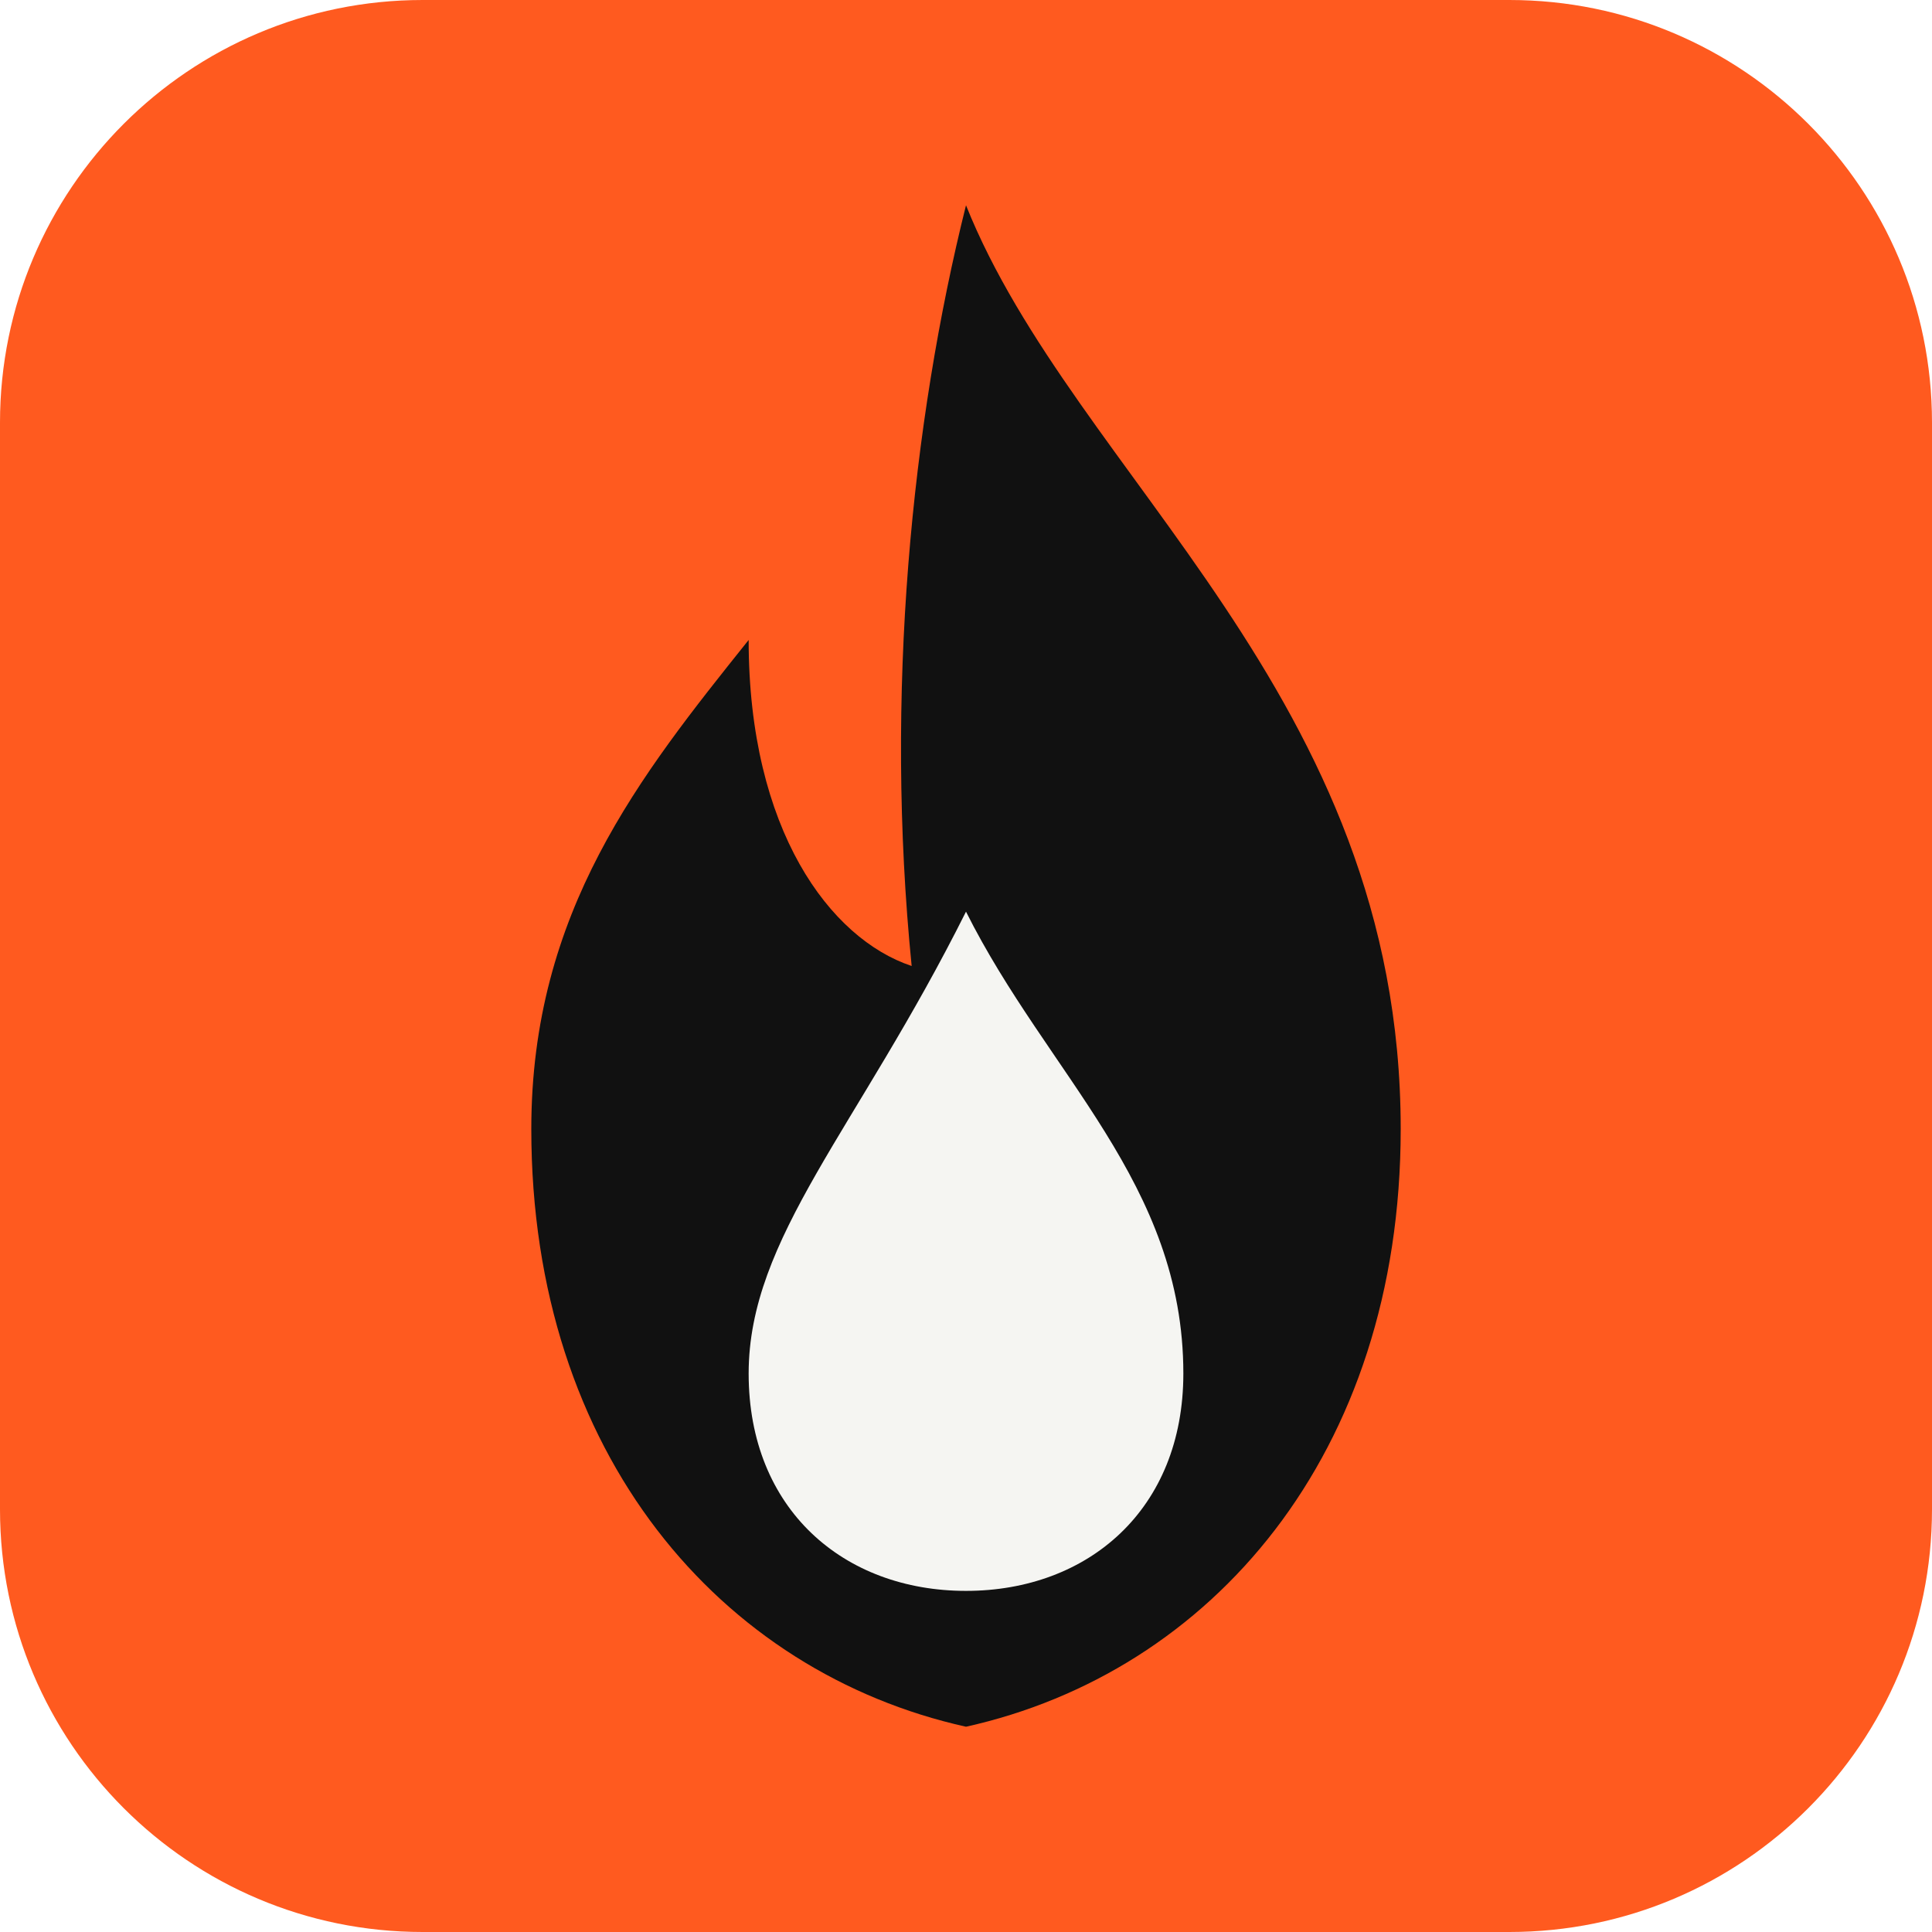
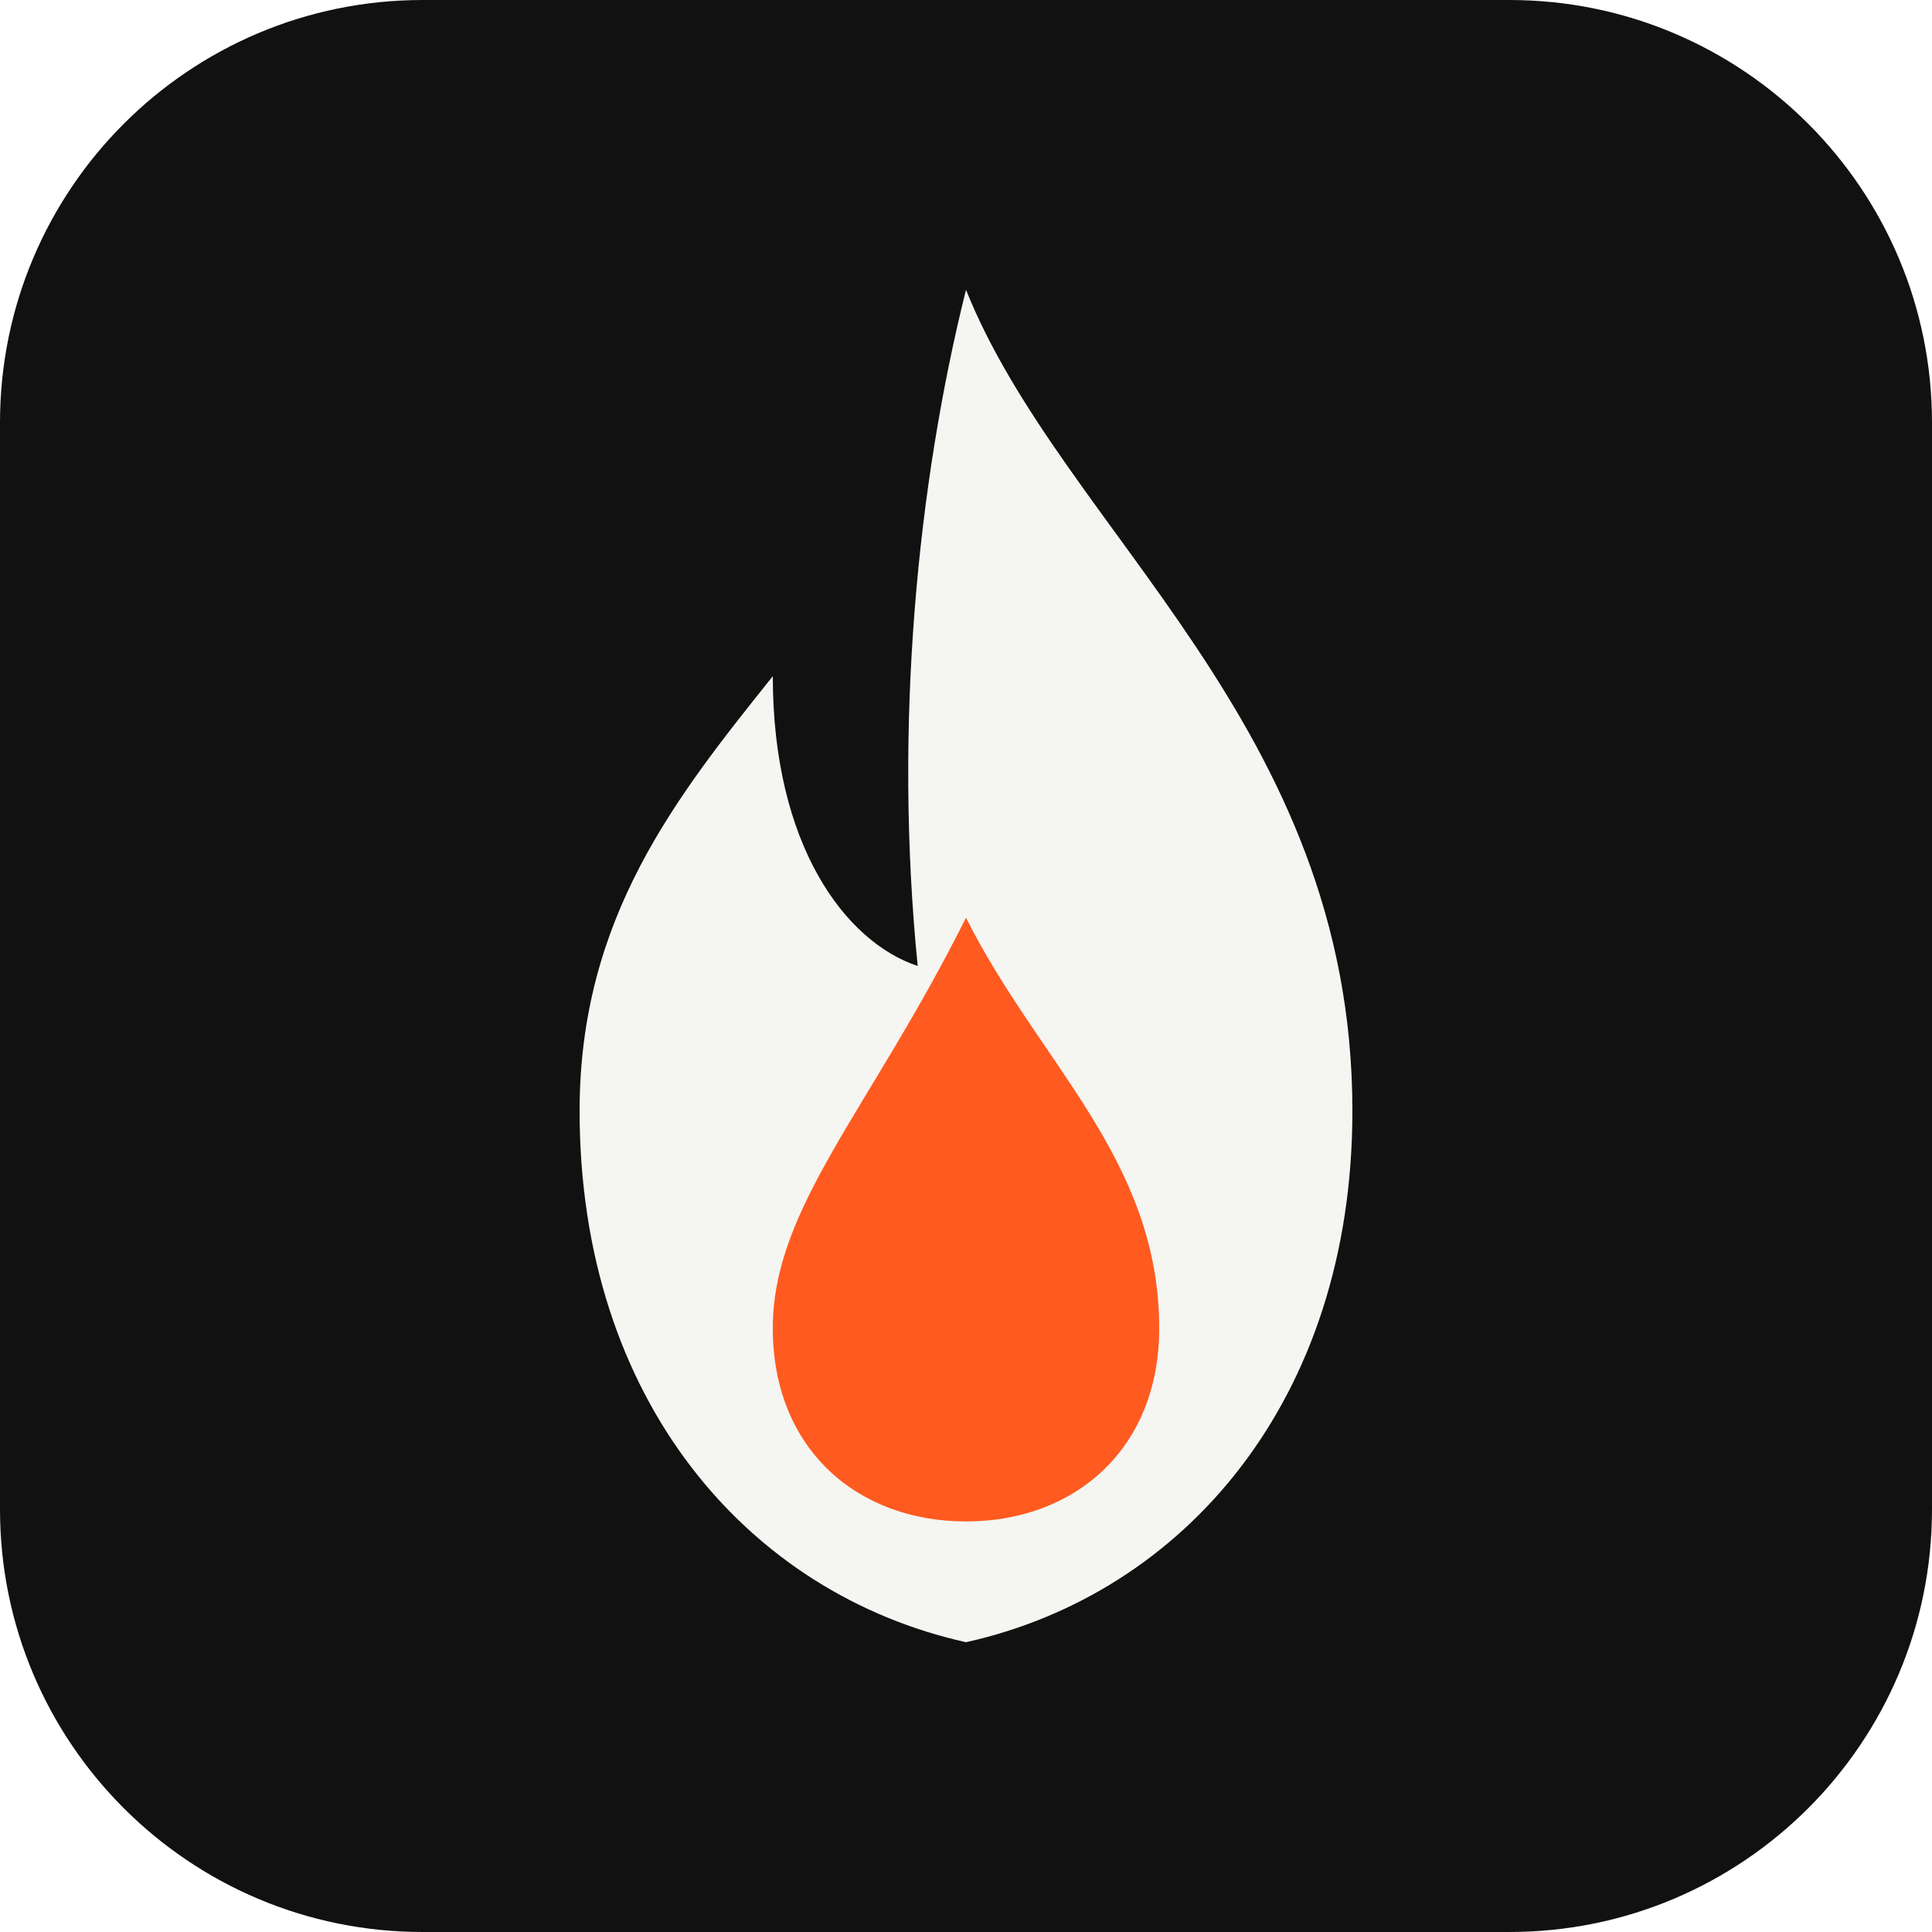
<svg xmlns="http://www.w3.org/2000/svg" viewBox="0 0 64 64" role="img" aria-label="Blackfire AI">
-   <rect width="64" height="64" rx="14" fill="#FF5A1F" />
-   <g transform="translate(3.2 3.2) scale(0.9)">
-     <path d="M32 4C36 14 48 22 48 38C48 50 41 58 32 60C23 58 16 50 16 38C16 30 20 25 24 20C24 27 27 31 30 32C29 22 30 12 32 4Z" fill="#111111" />
-     <path d="M32 30C35 36 40 40 40 47C40 52 36.5 55 32 55C27.5 55 24 52 24 47C24 42 28 38 32 30Z" fill="#F5F5F2" />
+   <rect width="64" height="64" rx="14" fill="#111111" />
+   <g transform="translate(32 32) scale(0.8) translate(-32 -32)">
+     <path d="M32 4C36 14 48 22 48 38C48 50 41 58 32 60C23 58 16 50 16 38C16 30 20 25 24 20C24 27 27 31 30 32C29 22 30 12 32 4Z" fill="#F5F5F2" />
+     <path d="M32 30C35 36 40 40 40 47C40 52 36.5 55 32 55C27.5 55 24 52 24 47C24 42 28 38 32 30Z" fill="#FF5A1F" />
  </g>
</svg>
